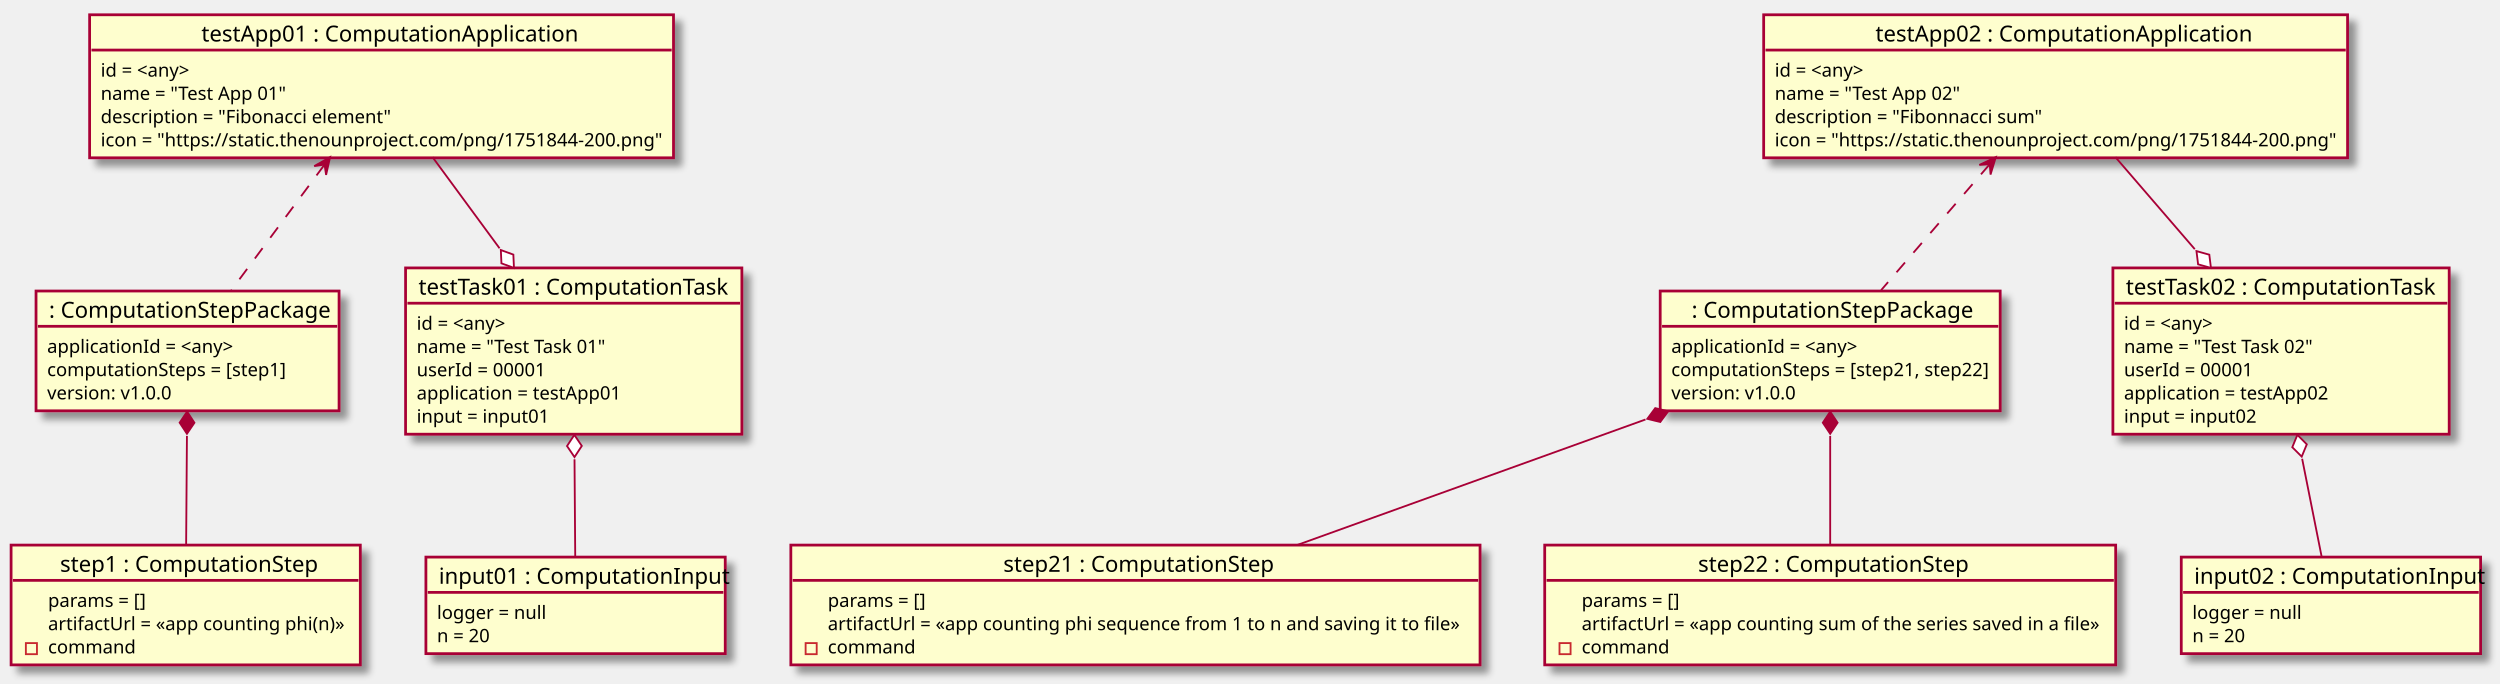
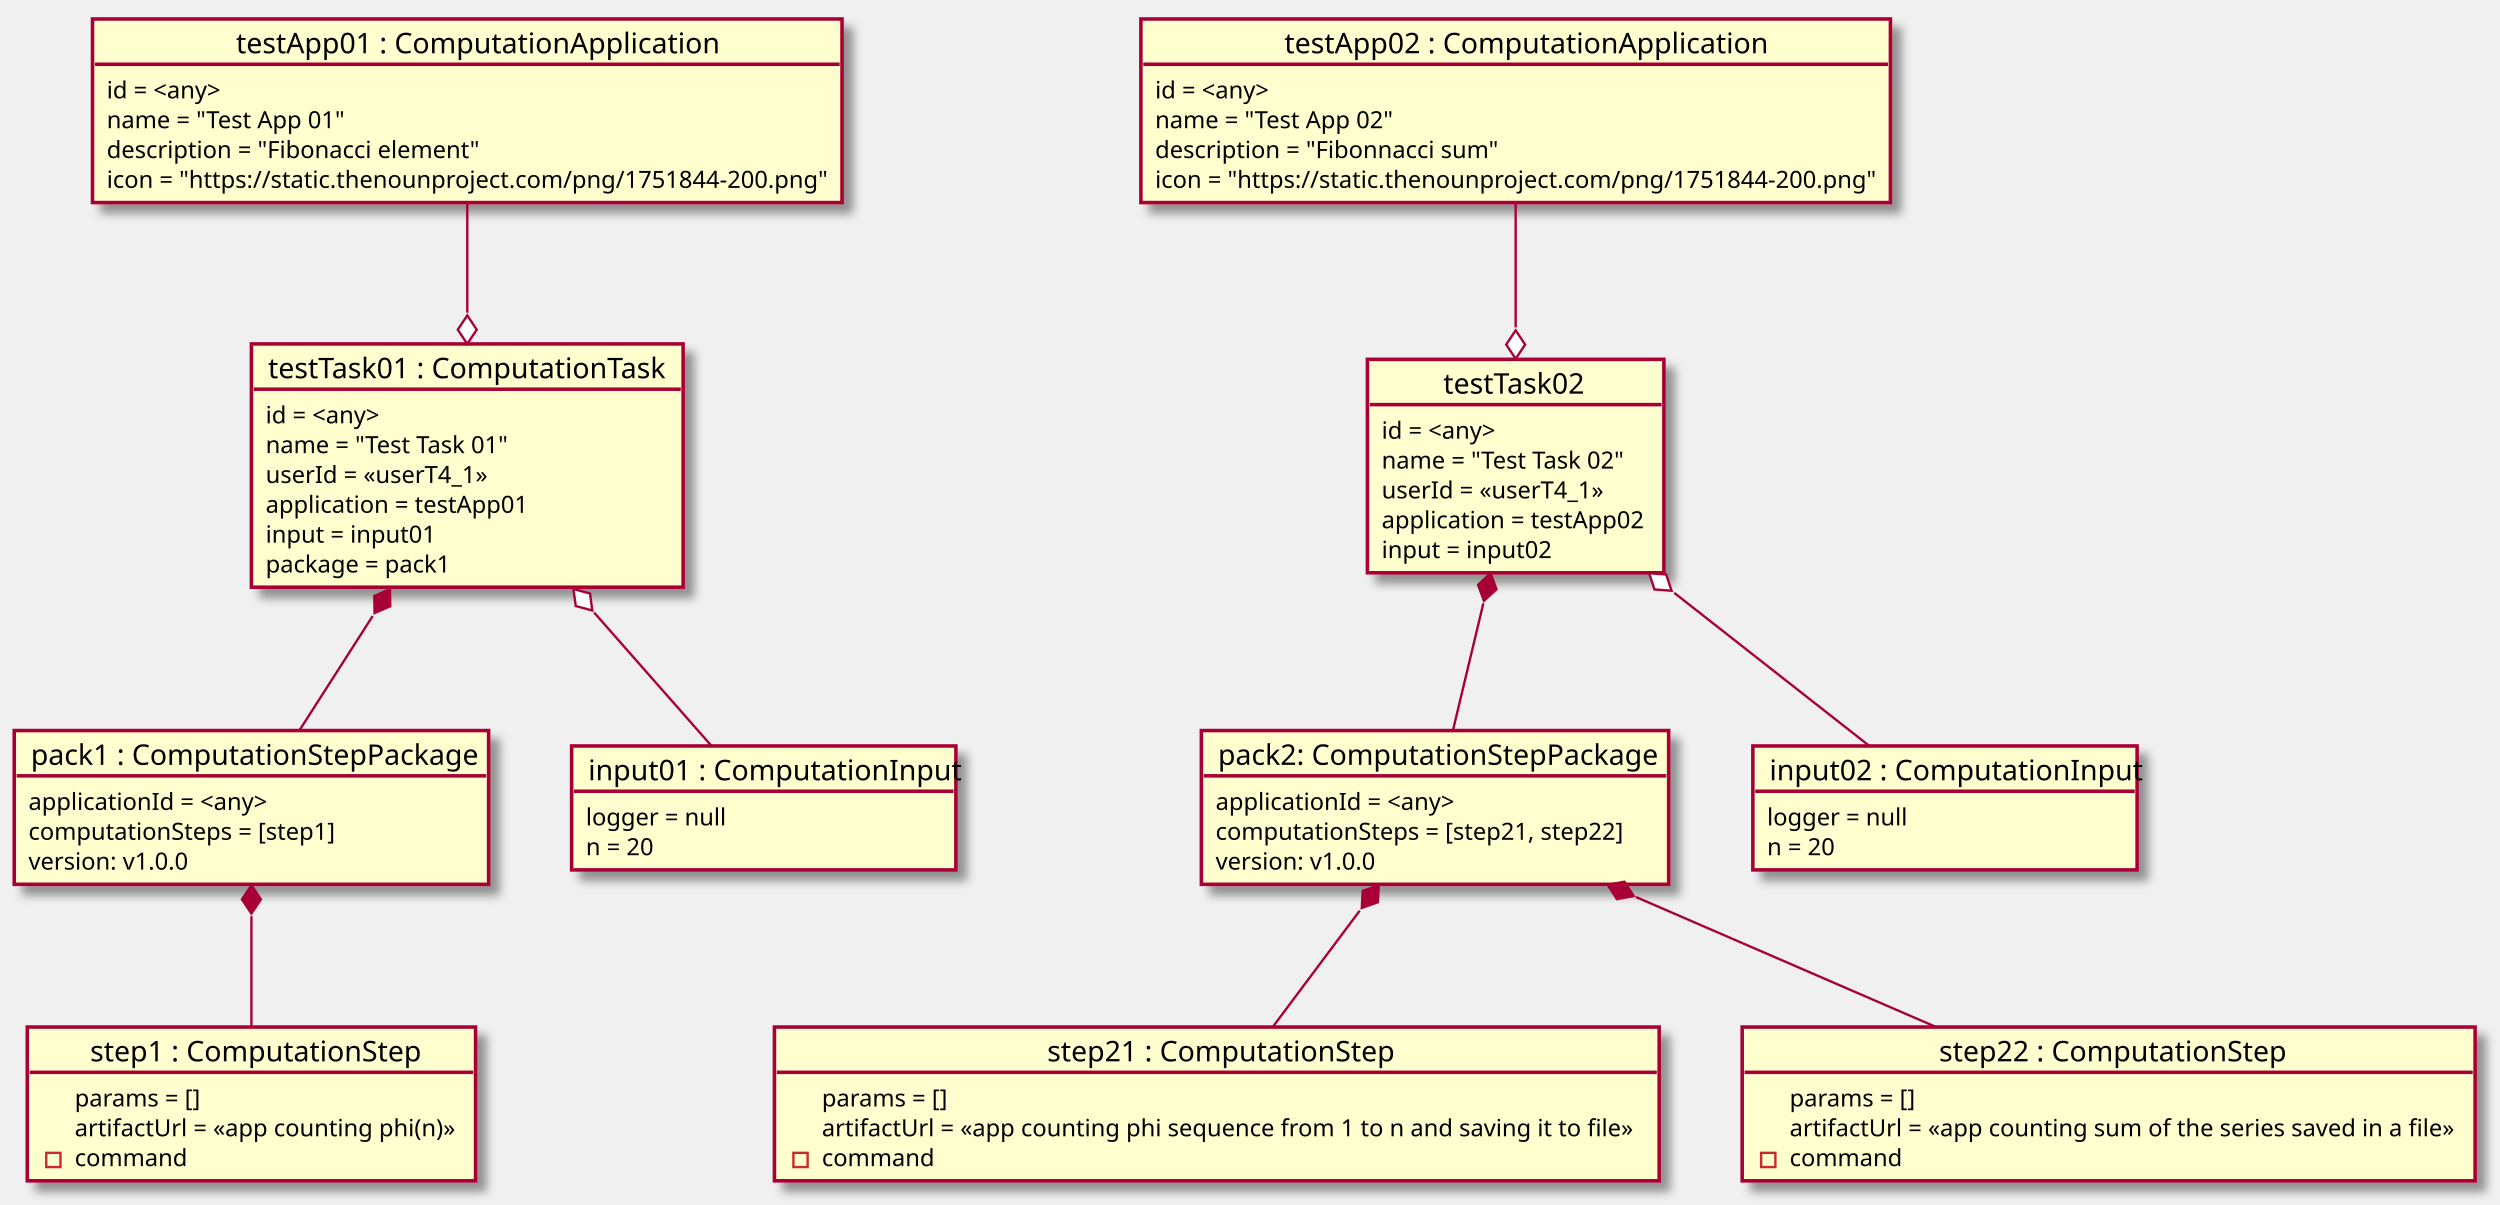
- <svg xmlns="http://www.w3.org/2000/svg" contentScriptType="application/ecmascript" contentStyleType="text/css" height="370px" preserveAspectRatio="none" style="width:1353px;height:370px;" version="1.1" viewBox="0 0 1353 370" width="1353px" zoomAndPan="magnify">
+ <svg xmlns="http://www.w3.org/2000/svg" contentScriptType="application/ecmascript" contentStyleType="text/css" height="508px" preserveAspectRatio="none" style="width:1054px;height:508px;" version="1.1" viewBox="0 0 1054 508" width="1054px" zoomAndPan="magnify">
  <defs>
-     <filter height="300%" id="fle5cm67td8q1" width="300%" x="-1" y="-1">
+     <filter height="300%" id="f11qnw0b7r1z0b" width="300%" x="-1" y="-1">
      <feGaussianBlur result="blurOut" stdDeviation="2.0" />
      <feColorMatrix in="blurOut" result="blurOut2" type="matrix" values="0 0 0 0 0 0 0 0 0 0 0 0 0 0 0 0 0 0 .4 0" />
      <feOffset dx="4.0" dy="4.0" in="blurOut2" result="blurOut3" />
      <feBlend in="SourceGraphic" in2="blurOut3" mode="normal" />
    </filter>
  </defs>
  <g>
-     <rect fill="#FEFECE" filter="url(#fle5cm67td8q1)" height="77.406" style="stroke: #A80036; stroke-width: 1.5;" width="316" x="48.5" y="8" />
-     <text fill="#000000" font-family="sans-serif" font-size="12" lengthAdjust="spacingAndGlyphs" textLength="195" x="109" y="22.457">testApp01 : ComputationApplication</text>
-     <line style="stroke: #A80036; stroke-width: 1.5;" x1="49.5" x2="363.5" y1="27.094" y2="27.094" />
-     <text fill="#000000" font-family="sans-serif" font-size="10" lengthAdjust="spacingAndGlyphs" textLength="50" x="54.5" y="41.475">id = &lt;any&gt;</text>
-     <text fill="#000000" font-family="sans-serif" font-size="10" lengthAdjust="spacingAndGlyphs" textLength="104" x="54.5" y="54.053">name = "Test App 01"</text>
-     <text fill="#000000" font-family="sans-serif" font-size="10" lengthAdjust="spacingAndGlyphs" textLength="162" x="54.5" y="66.631">description = "Fibonacci element"</text>
-     <text fill="#000000" font-family="sans-serif" font-size="10" lengthAdjust="spacingAndGlyphs" textLength="304" x="54.5" y="79.209">icon = "https://static.thenounproject.com/png/1751844-200.png"</text>
-     <rect fill="#FEFECE" filter="url(#fle5cm67td8q1)" height="64.828" style="stroke: #A80036; stroke-width: 1.5;" width="164" x="19.5" y="157.5" />
-     <text fill="#000000" font-family="sans-serif" font-size="12" lengthAdjust="spacingAndGlyphs" textLength="150" x="26.5" y="171.957">: ComputationStepPackage</text>
-     <line style="stroke: #A80036; stroke-width: 1.5;" x1="20.5" x2="182.5" y1="176.594" y2="176.594" />
-     <text fill="#000000" font-family="sans-serif" font-size="10" lengthAdjust="spacingAndGlyphs" textLength="104" x="25.5" y="190.975">applicationId = &lt;any&gt;</text>
-     <text fill="#000000" font-family="sans-serif" font-size="10" lengthAdjust="spacingAndGlyphs" textLength="129" x="25.5" y="203.553">computationSteps = [step1]</text>
-     <text fill="#000000" font-family="sans-serif" font-size="10" lengthAdjust="spacingAndGlyphs" textLength="68" x="25.5" y="216.131">version: v1.0.0</text>
-     <rect fill="#FEFECE" filter="url(#fle5cm67td8q1)" height="64.828" style="stroke: #A80036; stroke-width: 1.5;" width="189" x="6" y="295" />
-     <text fill="#000000" font-family="sans-serif" font-size="12" lengthAdjust="spacingAndGlyphs" textLength="136" x="32.5" y="309.457">step1 : ComputationStep</text>
-     <line style="stroke: #A80036; stroke-width: 1.5;" x1="7" x2="194" y1="314.094" y2="314.094" />
-     <text fill="#000000" font-family="sans-serif" font-size="10" lengthAdjust="spacingAndGlyphs" textLength="52" x="26" y="328.475">params = []</text>
-     <text fill="#000000" font-family="sans-serif" font-size="10" lengthAdjust="spacingAndGlyphs" textLength="163" x="26" y="341.053">artifactUrl = «app counting phi(n)»</text>
-     <rect fill="none" height="6" style="stroke: #C82930; stroke-width: 1.0;" width="6" x="14" y="348.039" />
-     <text fill="#000000" font-family="sans-serif" font-size="10" lengthAdjust="spacingAndGlyphs" textLength="48" x="26" y="353.631">command</text>
-     <rect fill="#FEFECE" filter="url(#fle5cm67td8q1)" height="89.984" style="stroke: #A80036; stroke-width: 1.5;" width="182" x="219.5" y="145" />
-     <text fill="#000000" font-family="sans-serif" font-size="12" lengthAdjust="spacingAndGlyphs" textLength="168" x="226.5" y="159.457">testTask01 : ComputationTask</text>
-     <line style="stroke: #A80036; stroke-width: 1.5;" x1="220.5" x2="400.5" y1="164.094" y2="164.094" />
-     <text fill="#000000" font-family="sans-serif" font-size="10" lengthAdjust="spacingAndGlyphs" textLength="50" x="225.5" y="178.475">id = &lt;any&gt;</text>
-     <text fill="#000000" font-family="sans-serif" font-size="10" lengthAdjust="spacingAndGlyphs" textLength="106" x="225.5" y="191.053">name = "Test Task 01"</text>
-     <text fill="#000000" font-family="sans-serif" font-size="10" lengthAdjust="spacingAndGlyphs" textLength="70" x="225.5" y="203.631">userId = 00001</text>
-     <text fill="#000000" font-family="sans-serif" font-size="10" lengthAdjust="spacingAndGlyphs" textLength="113" x="225.5" y="216.209">application = testApp01</text>
-     <text fill="#000000" font-family="sans-serif" font-size="10" lengthAdjust="spacingAndGlyphs" textLength="72" x="225.5" y="228.787">input = input01</text>
-     <rect fill="#FEFECE" filter="url(#fle5cm67td8q1)" height="52.25" style="stroke: #A80036; stroke-width: 1.5;" width="162" x="230.5" y="301.5" />
-     <text fill="#000000" font-family="sans-serif" font-size="12" lengthAdjust="spacingAndGlyphs" textLength="148" x="237.5" y="315.957">input01 : ComputationInput</text>
-     <line style="stroke: #A80036; stroke-width: 1.5;" x1="231.5" x2="391.5" y1="320.594" y2="320.594" />
-     <text fill="#000000" font-family="sans-serif" font-size="10" lengthAdjust="spacingAndGlyphs" textLength="60" x="236.5" y="334.975">logger = null</text>
-     <text fill="#000000" font-family="sans-serif" font-size="10" lengthAdjust="spacingAndGlyphs" textLength="30" x="236.5" y="347.553">n = 20</text>
-     <rect fill="#FEFECE" filter="url(#fle5cm67td8q1)" height="77.406" style="stroke: #A80036; stroke-width: 1.5;" width="316" x="954.5" y="8" />
-     <text fill="#000000" font-family="sans-serif" font-size="12" lengthAdjust="spacingAndGlyphs" textLength="195" x="1015" y="22.457">testApp02 : ComputationApplication</text>
-     <line style="stroke: #A80036; stroke-width: 1.5;" x1="955.5" x2="1269.5" y1="27.094" y2="27.094" />
-     <text fill="#000000" font-family="sans-serif" font-size="10" lengthAdjust="spacingAndGlyphs" textLength="50" x="960.5" y="41.475">id = &lt;any&gt;</text>
-     <text fill="#000000" font-family="sans-serif" font-size="10" lengthAdjust="spacingAndGlyphs" textLength="104" x="960.5" y="54.053">name = "Test App 02"</text>
-     <text fill="#000000" font-family="sans-serif" font-size="10" lengthAdjust="spacingAndGlyphs" textLength="148" x="960.5" y="66.631">description = "Fibonnacci sum"</text>
-     <text fill="#000000" font-family="sans-serif" font-size="10" lengthAdjust="spacingAndGlyphs" textLength="304" x="960.5" y="79.209">icon = "https://static.thenounproject.com/png/1751844-200.png"</text>
-     <rect fill="#FEFECE" filter="url(#fle5cm67td8q1)" height="64.828" style="stroke: #A80036; stroke-width: 1.5;" width="184" x="898.5" y="157.5" />
-     <text fill="#000000" font-family="sans-serif" font-size="12" lengthAdjust="spacingAndGlyphs" textLength="150" x="915.5" y="171.957">: ComputationStepPackage</text>
-     <line style="stroke: #A80036; stroke-width: 1.5;" x1="899.5" x2="1081.5" y1="176.594" y2="176.594" />
-     <text fill="#000000" font-family="sans-serif" font-size="10" lengthAdjust="spacingAndGlyphs" textLength="104" x="904.5" y="190.975">applicationId = &lt;any&gt;</text>
-     <text fill="#000000" font-family="sans-serif" font-size="10" lengthAdjust="spacingAndGlyphs" textLength="172" x="904.5" y="203.553">computationSteps = [step21, step22]</text>
-     <text fill="#000000" font-family="sans-serif" font-size="10" lengthAdjust="spacingAndGlyphs" textLength="68" x="904.5" y="216.131">version: v1.0.0</text>
-     <rect fill="#FEFECE" filter="url(#fle5cm67td8q1)" height="64.828" style="stroke: #A80036; stroke-width: 1.5;" width="373" x="428" y="295" />
-     <text fill="#000000" font-family="sans-serif" font-size="12" lengthAdjust="spacingAndGlyphs" textLength="143" x="543" y="309.457">step21 : ComputationStep</text>
-     <line style="stroke: #A80036; stroke-width: 1.5;" x1="429" x2="800" y1="314.094" y2="314.094" />
-     <text fill="#000000" font-family="sans-serif" font-size="10" lengthAdjust="spacingAndGlyphs" textLength="52" x="448" y="328.475">params = []</text>
-     <text fill="#000000" font-family="sans-serif" font-size="10" lengthAdjust="spacingAndGlyphs" textLength="347" x="448" y="341.053">artifactUrl = «app counting phi sequence from 1 to n and saving it to file»</text>
-     <rect fill="none" height="6" style="stroke: #C82930; stroke-width: 1.0;" width="6" x="436" y="348.039" />
-     <text fill="#000000" font-family="sans-serif" font-size="10" lengthAdjust="spacingAndGlyphs" textLength="48" x="448" y="353.631">command</text>
-     <rect fill="#FEFECE" filter="url(#fle5cm67td8q1)" height="64.828" style="stroke: #A80036; stroke-width: 1.5;" width="309" x="836" y="295" />
-     <text fill="#000000" font-family="sans-serif" font-size="12" lengthAdjust="spacingAndGlyphs" textLength="143" x="919" y="309.457">step22 : ComputationStep</text>
-     <line style="stroke: #A80036; stroke-width: 1.5;" x1="837" x2="1144" y1="314.094" y2="314.094" />
-     <text fill="#000000" font-family="sans-serif" font-size="10" lengthAdjust="spacingAndGlyphs" textLength="52" x="856" y="328.475">params = []</text>
-     <text fill="#000000" font-family="sans-serif" font-size="10" lengthAdjust="spacingAndGlyphs" textLength="283" x="856" y="341.053">artifactUrl = «app counting sum of the series saved in a file»</text>
-     <rect fill="none" height="6" style="stroke: #C82930; stroke-width: 1.0;" width="6" x="844" y="348.039" />
-     <text fill="#000000" font-family="sans-serif" font-size="10" lengthAdjust="spacingAndGlyphs" textLength="48" x="856" y="353.631">command</text>
-     <rect fill="#FEFECE" filter="url(#fle5cm67td8q1)" height="89.984" style="stroke: #A80036; stroke-width: 1.5;" width="182" x="1143.5" y="145" />
-     <text fill="#000000" font-family="sans-serif" font-size="12" lengthAdjust="spacingAndGlyphs" textLength="168" x="1150.5" y="159.457">testTask02 : ComputationTask</text>
-     <line style="stroke: #A80036; stroke-width: 1.5;" x1="1144.5" x2="1324.5" y1="164.094" y2="164.094" />
-     <text fill="#000000" font-family="sans-serif" font-size="10" lengthAdjust="spacingAndGlyphs" textLength="50" x="1149.5" y="178.475">id = &lt;any&gt;</text>
-     <text fill="#000000" font-family="sans-serif" font-size="10" lengthAdjust="spacingAndGlyphs" textLength="106" x="1149.5" y="191.053">name = "Test Task 02"</text>
-     <text fill="#000000" font-family="sans-serif" font-size="10" lengthAdjust="spacingAndGlyphs" textLength="70" x="1149.5" y="203.631">userId = 00001</text>
-     <text fill="#000000" font-family="sans-serif" font-size="10" lengthAdjust="spacingAndGlyphs" textLength="113" x="1149.5" y="216.209">application = testApp02</text>
-     <text fill="#000000" font-family="sans-serif" font-size="10" lengthAdjust="spacingAndGlyphs" textLength="72" x="1149.5" y="228.787">input = input02</text>
-     <rect fill="#FEFECE" filter="url(#fle5cm67td8q1)" height="52.25" style="stroke: #A80036; stroke-width: 1.5;" width="162" x="1180.5" y="301.5" />
-     <text fill="#000000" font-family="sans-serif" font-size="12" lengthAdjust="spacingAndGlyphs" textLength="148" x="1187.5" y="315.957">input02 : ComputationInput</text>
-     <line style="stroke: #A80036; stroke-width: 1.5;" x1="1181.5" x2="1341.5" y1="320.594" y2="320.594" />
-     <text fill="#000000" font-family="sans-serif" font-size="10" lengthAdjust="spacingAndGlyphs" textLength="60" x="1186.5" y="334.975">logger = null</text>
-     <text fill="#000000" font-family="sans-serif" font-size="10" lengthAdjust="spacingAndGlyphs" textLength="30" x="1186.5" y="347.553">n = 20</text>
-     <path d="M175.468,89.319 C159.395,110.979 140.079,137.011 125.216,157.039 " fill="none" id="testApp01-pack" style="stroke: #A80036; stroke-width: 1.0; stroke-dasharray: 7.0,7.0;" />
-     <polygon fill="#A80036" points="178.638,85.048,170.062,89.89,175.658,89.063,176.485,94.659,178.638,85.048" style="stroke: #A80036; stroke-width: 1.0;" />
-     <path d="M101.168,235.923 C101.026,255.249 100.862,277.381 100.733,294.93 " fill="none" id="pack-step1" style="stroke: #A80036; stroke-width: 1.0;" />
-     <polygon fill="#A80036" points="101.266,222.769,97.221,228.739,101.177,234.769,105.221,228.798,101.266,222.769" style="stroke: #A80036; stroke-width: 1.0;" />
-     <path d="M234.097,85.048 C245.204,100.16 258.232,117.885 270.352,134.376 " fill="none" id="testApp01-testTask01" style="stroke: #A80036; stroke-width: 1.0;" />
-     <polygon fill="#FFFFFF" points="278.157,144.994,277.827,137.79,271.051,135.324,271.381,142.528,278.157,144.994" style="stroke: #A80036; stroke-width: 1.0;" />
-     <path d="M310.925,248.556 C311.061,267.031 311.205,286.541 311.315,301.42 " fill="none" id="testTask01-input01" style="stroke: #A80036; stroke-width: 1.0;" />
-     <polygon fill="#FFFFFF" points="310.827,235.368,306.871,241.397,310.915,247.368,314.871,241.338,310.827,235.368" style="stroke: #A80036; stroke-width: 1.0;" />
-     <path d="M1076.68,89.048 C1057.96,110.762 1035.4,136.927 1018.06,157.039 " fill="none" id="testApp02-pack2" style="stroke: #A80036; stroke-width: 1.0; stroke-dasharray: 7.0,7.0;" />
-     <polygon fill="#A80036" points="1080.13,85.048,1071.223,89.252,1076.865,88.835,1077.282,94.476,1080.13,85.048" style="stroke: #A80036; stroke-width: 1.0;" />
-     <path d="M890.532,227.026 C831.846,248.174 758.378,274.65 701.994,294.969 " fill="none" id="pack2-step21" style="stroke: #A80036; stroke-width: 1.0;" />
-     <polygon fill="#A80036" points="902.819,222.598,895.818,220.869,891.53,226.666,898.53,228.395,902.819,222.598" style="stroke: #A80036; stroke-width: 1.0;" />
-     <path d="M990.5,235.923 C990.5,255.249 990.5,277.381 990.5,294.93 " fill="none" id="pack2-step22" style="stroke: #A80036; stroke-width: 1.0;" />
-     <polygon fill="#A80036" points="990.5,222.769,986.5,228.769,990.5,234.769,994.5,228.769,990.5,222.769" style="stroke: #A80036; stroke-width: 1.0;" />
-     <path d="M1144.87,85.048 C1158.03,100.304 1173.48,118.223 1187.81,134.847 " fill="none" id="testApp02-testTask02" style="stroke: #A80036; stroke-width: 1.0;" />
-     <polygon fill="#FFFFFF" points="1196.56,144.994,1195.675,137.837,1188.729,135.902,1189.614,143.058,1196.56,144.994" style="stroke: #A80036; stroke-width: 1.0;" />
-     <path d="M1245.92,248.287 C1249.61,266.842 1253.52,286.469 1256.5,301.42 " fill="none" id="testTask02-input02" style="stroke: #A80036; stroke-width: 1.0;" />
-     <polygon fill="#FFFFFF" points="1243.34,235.368,1240.59,242.034,1245.686,247.137,1248.436,240.47,1243.34,235.368" style="stroke: #A80036; stroke-width: 1.0;" />
+     <rect fill="#FEFECE" filter="url(#f11qnw0b7r1z0b)" height="77.406" style="stroke: #A80036; stroke-width: 1.5;" width="316" x="39" y="8" />
+     <text fill="#000000" font-family="sans-serif" font-size="12" lengthAdjust="spacingAndGlyphs" textLength="195" x="99.5" y="22.457">testApp01 : ComputationApplication</text>
+     <line style="stroke: #A80036; stroke-width: 1.5;" x1="40" x2="354" y1="27.094" y2="27.094" />
+     <text fill="#000000" font-family="sans-serif" font-size="10" lengthAdjust="spacingAndGlyphs" textLength="50" x="45" y="41.475">id = &lt;any&gt;</text>
+     <text fill="#000000" font-family="sans-serif" font-size="10" lengthAdjust="spacingAndGlyphs" textLength="104" x="45" y="54.053">name = "Test App 01"</text>
+     <text fill="#000000" font-family="sans-serif" font-size="10" lengthAdjust="spacingAndGlyphs" textLength="162" x="45" y="66.631">description = "Fibonacci element"</text>
+     <text fill="#000000" font-family="sans-serif" font-size="10" lengthAdjust="spacingAndGlyphs" textLength="304" x="45" y="79.209">icon = "https://static.thenounproject.com/png/1751844-200.png"</text>
+     <rect fill="#FEFECE" filter="url(#f11qnw0b7r1z0b)" height="64.828" style="stroke: #A80036; stroke-width: 1.5;" width="200" x="6" y="308" />
+     <text fill="#000000" font-family="sans-serif" font-size="12" lengthAdjust="spacingAndGlyphs" textLength="186" x="13" y="322.457">pack1 : ComputationStepPackage</text>
+     <line style="stroke: #A80036; stroke-width: 1.5;" x1="7" x2="205" y1="327.094" y2="327.094" />
+     <text fill="#000000" font-family="sans-serif" font-size="10" lengthAdjust="spacingAndGlyphs" textLength="104" x="12" y="341.475">applicationId = &lt;any&gt;</text>
+     <text fill="#000000" font-family="sans-serif" font-size="10" lengthAdjust="spacingAndGlyphs" textLength="129" x="12" y="354.053">computationSteps = [step1]</text>
+     <text fill="#000000" font-family="sans-serif" font-size="10" lengthAdjust="spacingAndGlyphs" textLength="68" x="12" y="366.631">version: v1.0.0</text>
+     <rect fill="#FEFECE" filter="url(#f11qnw0b7r1z0b)" height="64.828" style="stroke: #A80036; stroke-width: 1.5;" width="189" x="11.5" y="433" />
+     <text fill="#000000" font-family="sans-serif" font-size="12" lengthAdjust="spacingAndGlyphs" textLength="136" x="38" y="447.457">step1 : ComputationStep</text>
+     <line style="stroke: #A80036; stroke-width: 1.5;" x1="12.5" x2="199.5" y1="452.094" y2="452.094" />
+     <text fill="#000000" font-family="sans-serif" font-size="10" lengthAdjust="spacingAndGlyphs" textLength="52" x="31.5" y="466.475">params = []</text>
+     <text fill="#000000" font-family="sans-serif" font-size="10" lengthAdjust="spacingAndGlyphs" textLength="163" x="31.5" y="479.053">artifactUrl = «app counting phi(n)»</text>
+     <rect fill="none" height="6" style="stroke: #C82930; stroke-width: 1.0;" width="6" x="19.5" y="486.039" />
+     <text fill="#000000" font-family="sans-serif" font-size="10" lengthAdjust="spacingAndGlyphs" textLength="48" x="31.5" y="491.631">command</text>
+     <rect fill="#FEFECE" filter="url(#f11qnw0b7r1z0b)" height="102.562" style="stroke: #A80036; stroke-width: 1.5;" width="182" x="106" y="145" />
+     <text fill="#000000" font-family="sans-serif" font-size="12" lengthAdjust="spacingAndGlyphs" textLength="168" x="113" y="159.457">testTask01 : ComputationTask</text>
+     <line style="stroke: #A80036; stroke-width: 1.5;" x1="107" x2="287" y1="164.094" y2="164.094" />
+     <text fill="#000000" font-family="sans-serif" font-size="10" lengthAdjust="spacingAndGlyphs" textLength="50" x="112" y="178.475">id = &lt;any&gt;</text>
+     <text fill="#000000" font-family="sans-serif" font-size="10" lengthAdjust="spacingAndGlyphs" textLength="106" x="112" y="191.053">name = "Test Task 01"</text>
+     <text fill="#000000" font-family="sans-serif" font-size="10" lengthAdjust="spacingAndGlyphs" textLength="96" x="112" y="203.631">userId = «userT4_1»</text>
+     <text fill="#000000" font-family="sans-serif" font-size="10" lengthAdjust="spacingAndGlyphs" textLength="113" x="112" y="216.209">application = testApp01</text>
+     <text fill="#000000" font-family="sans-serif" font-size="10" lengthAdjust="spacingAndGlyphs" textLength="72" x="112" y="228.787">input = input01</text>
+     <text fill="#000000" font-family="sans-serif" font-size="10" lengthAdjust="spacingAndGlyphs" textLength="80" x="112" y="241.365">package = pack1</text>
+     <rect fill="#FEFECE" filter="url(#f11qnw0b7r1z0b)" height="52.25" style="stroke: #A80036; stroke-width: 1.5;" width="162" x="241" y="314.5" />
+     <text fill="#000000" font-family="sans-serif" font-size="12" lengthAdjust="spacingAndGlyphs" textLength="148" x="248" y="328.957">input01 : ComputationInput</text>
+     <line style="stroke: #A80036; stroke-width: 1.5;" x1="242" x2="402" y1="333.594" y2="333.594" />
+     <text fill="#000000" font-family="sans-serif" font-size="10" lengthAdjust="spacingAndGlyphs" textLength="60" x="247" y="347.975">logger = null</text>
+     <text fill="#000000" font-family="sans-serif" font-size="10" lengthAdjust="spacingAndGlyphs" textLength="30" x="247" y="360.553">n = 20</text>
+     <rect fill="#FEFECE" filter="url(#f11qnw0b7r1z0b)" height="77.406" style="stroke: #A80036; stroke-width: 1.5;" width="316" x="481" y="8" />
+     <text fill="#000000" font-family="sans-serif" font-size="12" lengthAdjust="spacingAndGlyphs" textLength="195" x="541.5" y="22.457">testApp02 : ComputationApplication</text>
+     <line style="stroke: #A80036; stroke-width: 1.5;" x1="482" x2="796" y1="27.094" y2="27.094" />
+     <text fill="#000000" font-family="sans-serif" font-size="10" lengthAdjust="spacingAndGlyphs" textLength="50" x="487" y="41.475">id = &lt;any&gt;</text>
+     <text fill="#000000" font-family="sans-serif" font-size="10" lengthAdjust="spacingAndGlyphs" textLength="104" x="487" y="54.053">name = "Test App 02"</text>
+     <text fill="#000000" font-family="sans-serif" font-size="10" lengthAdjust="spacingAndGlyphs" textLength="148" x="487" y="66.631">description = "Fibonnacci sum"</text>
+     <text fill="#000000" font-family="sans-serif" font-size="10" lengthAdjust="spacingAndGlyphs" textLength="304" x="487" y="79.209">icon = "https://static.thenounproject.com/png/1751844-200.png"</text>
+     <rect fill="#FEFECE" filter="url(#f11qnw0b7r1z0b)" height="64.828" style="stroke: #A80036; stroke-width: 1.5;" width="197" x="506.5" y="308" />
+     <text fill="#000000" font-family="sans-serif" font-size="12" lengthAdjust="spacingAndGlyphs" textLength="183" x="513.5" y="322.457">pack2: ComputationStepPackage</text>
+     <line style="stroke: #A80036; stroke-width: 1.5;" x1="507.5" x2="702.5" y1="327.094" y2="327.094" />
+     <text fill="#000000" font-family="sans-serif" font-size="10" lengthAdjust="spacingAndGlyphs" textLength="104" x="512.5" y="341.475">applicationId = &lt;any&gt;</text>
+     <text fill="#000000" font-family="sans-serif" font-size="10" lengthAdjust="spacingAndGlyphs" textLength="172" x="512.5" y="354.053">computationSteps = [step21, step22]</text>
+     <text fill="#000000" font-family="sans-serif" font-size="10" lengthAdjust="spacingAndGlyphs" textLength="68" x="512.5" y="366.631">version: v1.0.0</text>
+     <rect fill="#FEFECE" filter="url(#f11qnw0b7r1z0b)" height="89.984" style="stroke: #A80036; stroke-width: 1.5;" width="125" x="576.5" y="151.5" />
+     <text fill="#000000" font-family="sans-serif" font-size="12" lengthAdjust="spacingAndGlyphs" textLength="61" x="608.5" y="165.957">testTask02</text>
+     <line style="stroke: #A80036; stroke-width: 1.5;" x1="577.5" x2="700.5" y1="170.594" y2="170.594" />
+     <text fill="#000000" font-family="sans-serif" font-size="10" lengthAdjust="spacingAndGlyphs" textLength="50" x="582.5" y="184.975">id = &lt;any&gt;</text>
+     <text fill="#000000" font-family="sans-serif" font-size="10" lengthAdjust="spacingAndGlyphs" textLength="106" x="582.5" y="197.553">name = "Test Task 02"</text>
+     <text fill="#000000" font-family="sans-serif" font-size="10" lengthAdjust="spacingAndGlyphs" textLength="96" x="582.5" y="210.131">userId = «userT4_1»</text>
+     <text fill="#000000" font-family="sans-serif" font-size="10" lengthAdjust="spacingAndGlyphs" textLength="113" x="582.5" y="222.709">application = testApp02</text>
+     <text fill="#000000" font-family="sans-serif" font-size="10" lengthAdjust="spacingAndGlyphs" textLength="72" x="582.5" y="235.287">input = input02</text>
+     <rect fill="#FEFECE" filter="url(#f11qnw0b7r1z0b)" height="64.828" style="stroke: #A80036; stroke-width: 1.5;" width="373" x="326.5" y="433" />
+     <text fill="#000000" font-family="sans-serif" font-size="12" lengthAdjust="spacingAndGlyphs" textLength="143" x="441.5" y="447.457">step21 : ComputationStep</text>
+     <line style="stroke: #A80036; stroke-width: 1.5;" x1="327.5" x2="698.5" y1="452.094" y2="452.094" />
+     <text fill="#000000" font-family="sans-serif" font-size="10" lengthAdjust="spacingAndGlyphs" textLength="52" x="346.5" y="466.475">params = []</text>
+     <text fill="#000000" font-family="sans-serif" font-size="10" lengthAdjust="spacingAndGlyphs" textLength="347" x="346.5" y="479.053">artifactUrl = «app counting phi sequence from 1 to n and saving it to file»</text>
+     <rect fill="none" height="6" style="stroke: #C82930; stroke-width: 1.0;" width="6" x="334.5" y="486.039" />
+     <text fill="#000000" font-family="sans-serif" font-size="10" lengthAdjust="spacingAndGlyphs" textLength="48" x="346.5" y="491.631">command</text>
+     <rect fill="#FEFECE" filter="url(#f11qnw0b7r1z0b)" height="64.828" style="stroke: #A80036; stroke-width: 1.5;" width="309" x="734.5" y="433" />
+     <text fill="#000000" font-family="sans-serif" font-size="12" lengthAdjust="spacingAndGlyphs" textLength="143" x="817.5" y="447.457">step22 : ComputationStep</text>
+     <line style="stroke: #A80036; stroke-width: 1.5;" x1="735.5" x2="1042.5" y1="452.094" y2="452.094" />
+     <text fill="#000000" font-family="sans-serif" font-size="10" lengthAdjust="spacingAndGlyphs" textLength="52" x="754.5" y="466.475">params = []</text>
+     <text fill="#000000" font-family="sans-serif" font-size="10" lengthAdjust="spacingAndGlyphs" textLength="283" x="754.5" y="479.053">artifactUrl = «app counting sum of the series saved in a file»</text>
+     <rect fill="none" height="6" style="stroke: #C82930; stroke-width: 1.0;" width="6" x="742.5" y="486.039" />
+     <text fill="#000000" font-family="sans-serif" font-size="10" lengthAdjust="spacingAndGlyphs" textLength="48" x="754.5" y="491.631">command</text>
+     <rect fill="#FEFECE" filter="url(#f11qnw0b7r1z0b)" height="52.25" style="stroke: #A80036; stroke-width: 1.5;" width="162" x="739" y="314.5" />
+     <text fill="#000000" font-family="sans-serif" font-size="12" lengthAdjust="spacingAndGlyphs" textLength="148" x="746" y="328.957">input02 : ComputationInput</text>
+     <line style="stroke: #A80036; stroke-width: 1.5;" x1="740" x2="900" y1="333.594" y2="333.594" />
+     <text fill="#000000" font-family="sans-serif" font-size="10" lengthAdjust="spacingAndGlyphs" textLength="60" x="745" y="347.975">logger = null</text>
+     <text fill="#000000" font-family="sans-serif" font-size="10" lengthAdjust="spacingAndGlyphs" textLength="30" x="745" y="360.553">n = 20</text>
+     <path d="M106,386.269 C106,401.741 106,418.742 106,432.932 " fill="none" id="pack1-step1" style="stroke: #A80036; stroke-width: 1.0;" />
+     <polygon fill="#A80036" points="106,373.176,102,379.176,106,385.176,110,379.176,106,373.176" style="stroke: #A80036; stroke-width: 1.0;" />
+     <path d="M157.106,259.752 C146.426,276.418 135.327,293.736 126.213,307.959 " fill="none" id="testTask01-pack1" style="stroke: #A80036; stroke-width: 1.0;" />
+     <polygon fill="#A80036" points="164.404,248.364,157.799,251.258,157.929,258.467,164.535,255.574,164.404,248.364" style="stroke: #A80036; stroke-width: 1.0;" />
+     <path d="M197,85.23 C197,99.414 197,115.961 197,131.857 " fill="none" id="testApp01-testTask01" style="stroke: #A80036; stroke-width: 1.0;" />
+     <polygon fill="#FFFFFF" points="197,144.99,201,138.99,197,132.99,193,138.99,197,144.99" style="stroke: #A80036; stroke-width: 1.0;" />
+     <path d="M250.475,258.248 C267.854,277.99 286.184,298.813 299.937,314.436 " fill="none" id="testTask01-input01" style="stroke: #A80036; stroke-width: 1.0;" />
+     <polygon fill="#FFFFFF" points="241.775,248.364,242.737,255.511,249.704,257.371,248.742,250.225,241.775,248.364" style="stroke: #A80036; stroke-width: 1.0;" />
+     <path d="M625.388,254.348 C621.01,272.633 616.32,292.222 612.543,307.997 " fill="none" id="testTask02-pack2" style="stroke: #A80036; stroke-width: 1.0;" />
+     <polygon fill="#A80036" points="628.429,241.651,623.142,246.555,625.635,253.321,630.922,248.417,628.429,241.651" style="stroke: #A80036; stroke-width: 1.0;" />
+     <path d="M573.258,383.937 C561.231,400.017 547.761,418.026 536.612,432.932 " fill="none" id="pack2-step21" style="stroke: #A80036; stroke-width: 1.0;" />
+     <polygon fill="#A80036" points="581.308,373.176,574.511,375.584,574.12,382.785,580.917,380.377,581.308,373.176" style="stroke: #A80036; stroke-width: 1.0;" />
+     <path d="M689.704,378.185 C729.865,395.579 777.372,416.154 815.928,432.853 " fill="none" id="pack2-step22" style="stroke: #A80036; stroke-width: 1.0;" />
+     <polygon fill="#A80036" points="677.768,373.016,681.684,379.071,688.779,377.785,684.864,371.73,677.768,373.016" style="stroke: #A80036; stroke-width: 1.0;" />
+     <path d="M639,85.23 C639,101.267 639,120.325 639,138.048 " fill="none" id="testApp02-testTask02" style="stroke: #A80036; stroke-width: 1.0;" />
+     <polygon fill="#FFFFFF" points="639,151.268,643,145.268,639,139.268,635,145.268,639,151.268" style="stroke: #A80036; stroke-width: 1.0;" />
+     <path d="M705.855,249.95 C733.938,271.982 765.287,296.576 788.015,314.407 " fill="none" id="testTask02-input02" style="stroke: #A80036; stroke-width: 1.0;" />
+     <polygon fill="#FFFFFF" points="695.277,241.651,697.528,248.502,704.718,249.058,702.467,242.208,695.277,241.651" style="stroke: #A80036; stroke-width: 1.0;" />
  </g>
</svg>
